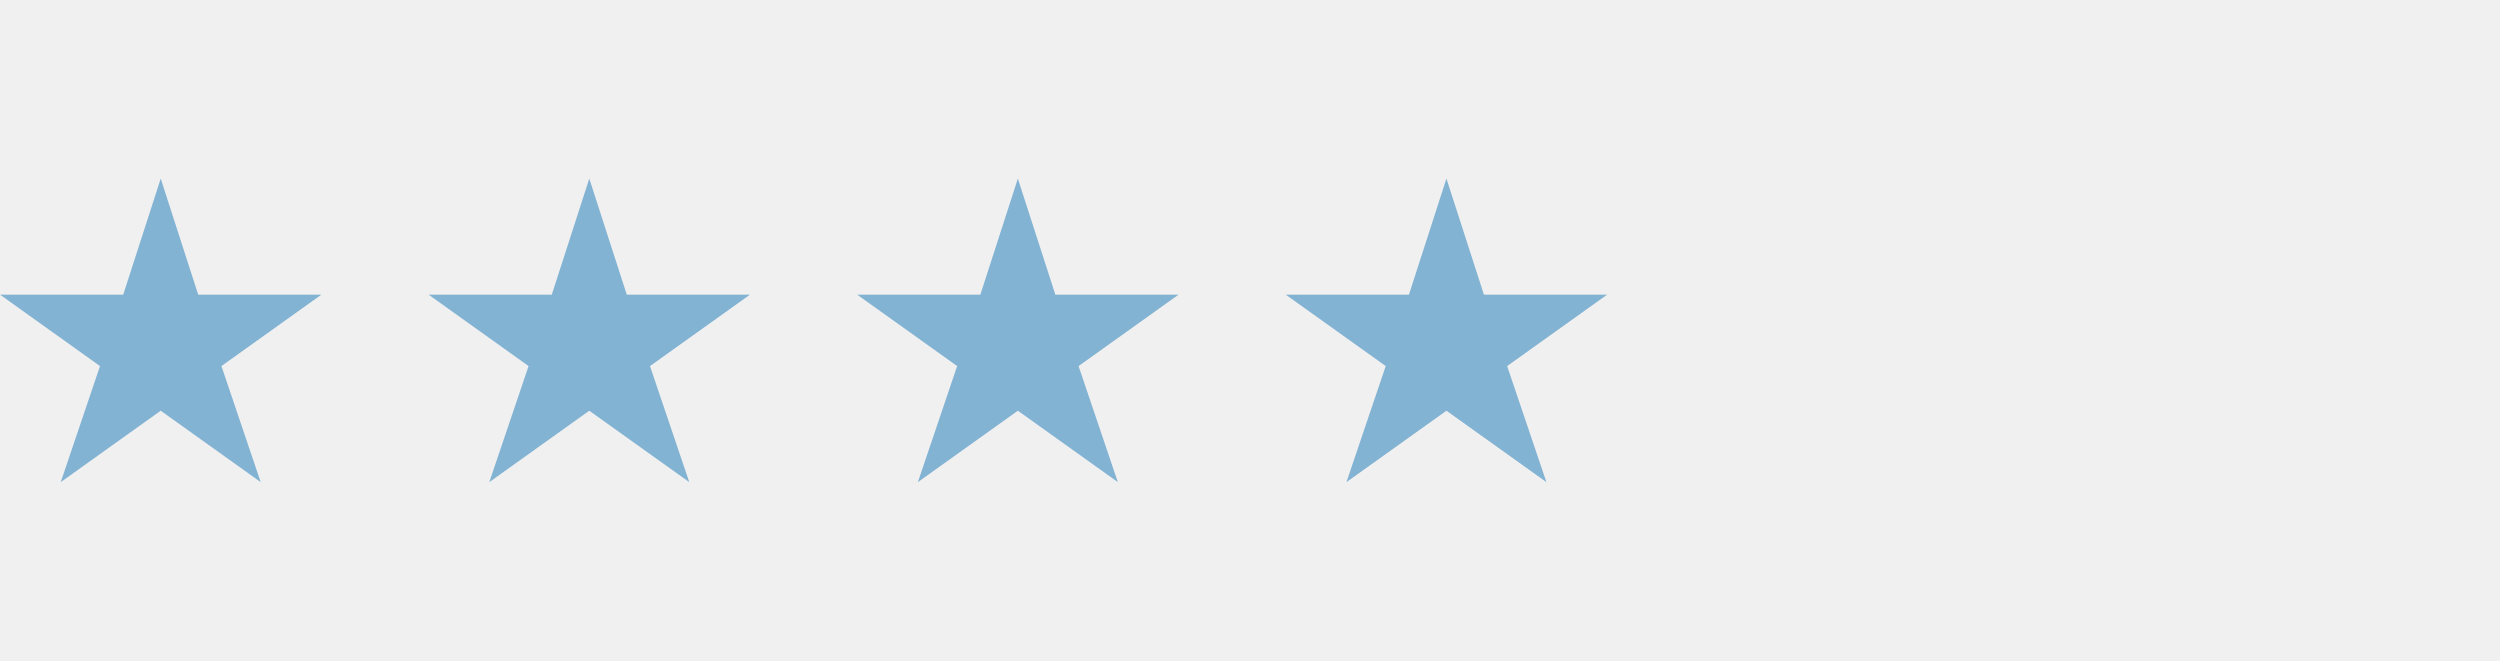
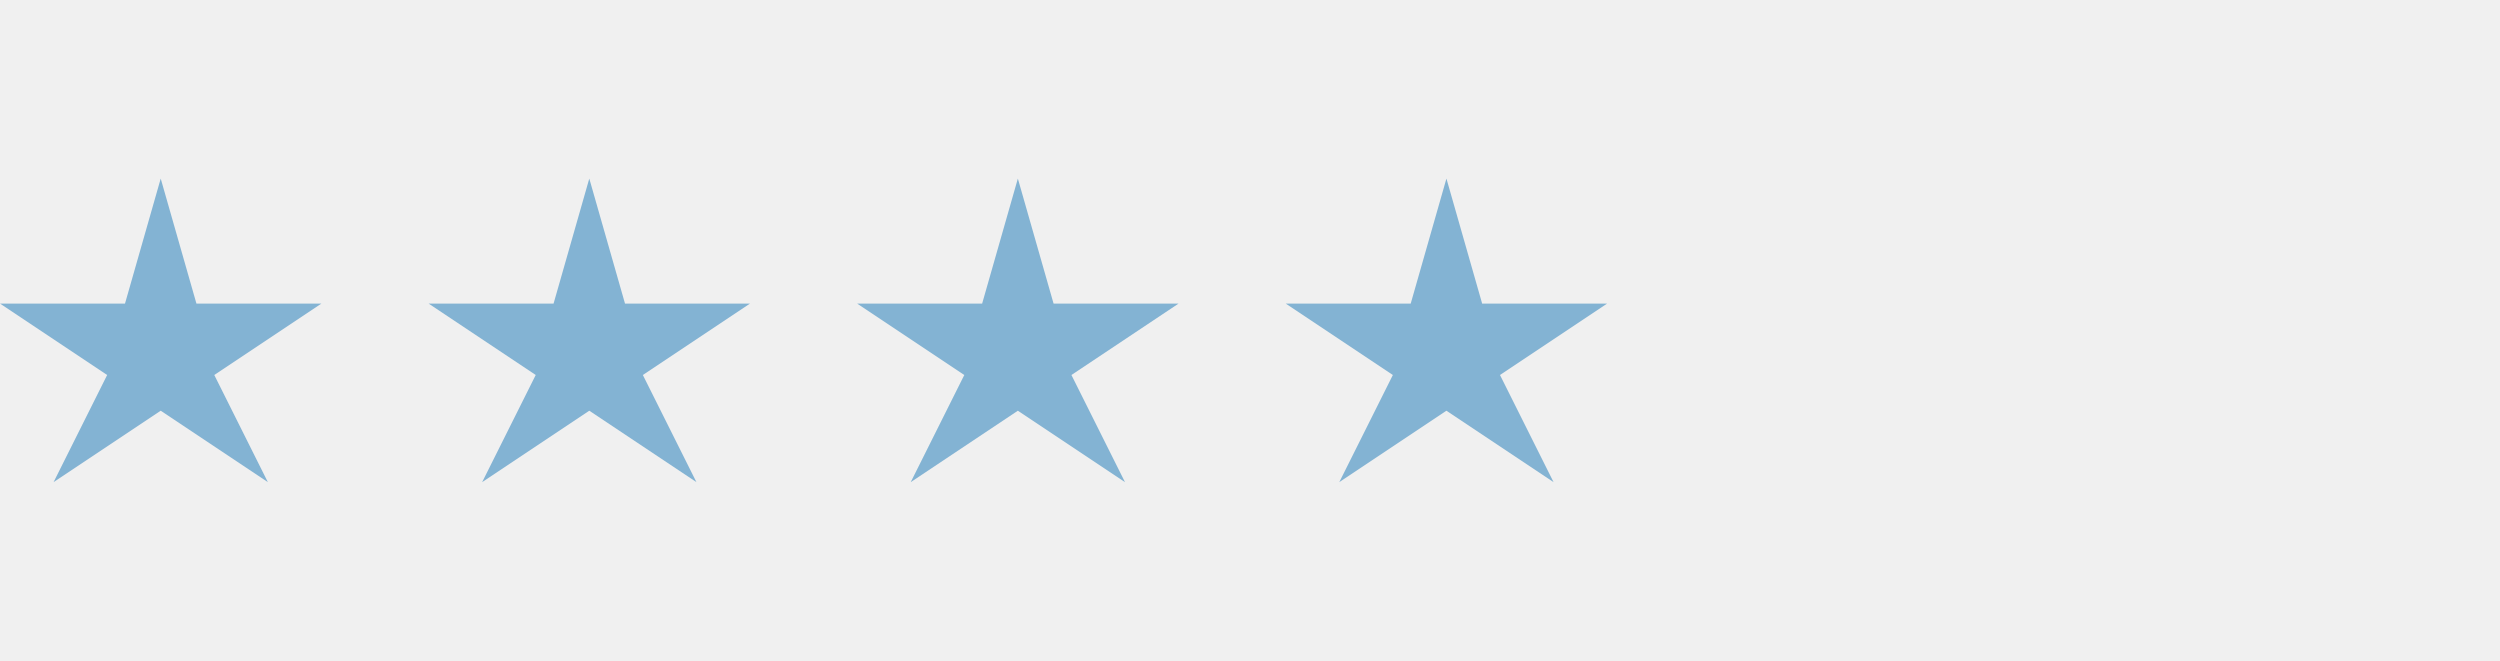
- <svg xmlns="http://www.w3.org/2000/svg" width="140" height="37" viewBox="0 0 140 37" fill="none">
-   <g clip-path="url(#clip0_93201_79)">
-     <path d="M9 10L11.1 16.5H18L12.4 20.5L14.6 27L9 23L3.4 27L5.6 20.5L0 16.5H6.9L9 10Z" fill="#83B3D3" />
+ <svg xmlns="http://www.w3.org/2000/svg" width="140" height="37" fill="none">
+   <g clip-path="url(#a)">
+     <path fill="#83B3D3" d="m9 10 2 7h7l-6 4 3 6-6-4-6 4 3-6-6-4h7l2-7Z" />
  </g>
-   <g clip-path="url(#clip1_93201_79)">
-     <path d="M33 10L35.1 16.5H42L36.4 20.5L38.6 27L33 23L27.4 27L29.6 20.5L24 16.5H30.9L33 10Z" fill="#83B3D3" />
+   <g clip-path="url(#b)">
+     <path fill="#83B3D3" d="m33 10 2 7h7l-6 4 3 6-6-4-6 4 3-6-6-4h7l2-7Z" />
  </g>
-   <g clip-path="url(#clip2_93201_79)">
-     <path d="M57 10L59.1 16.5H66L60.4 20.5L62.6 27L57 23L51.4 27L53.6 20.5L48 16.5H54.9L57 10Z" fill="#83B3D3" />
+   <g clip-path="url(#c)">
+     <path fill="#83B3D3" d="m57 10 2 7h7l-6 4 3 6-6-4-6 4 3-6-6-4h7l2-7Z" />
  </g>
-   <g clip-path="url(#clip3_93201_79)">
-     <path d="M81 10L83.1 16.5H90L84.4 20.5L86.6 27L81 23L75.4 27L77.6 20.5L72 16.5H78.9L81 10Z" fill="#83B3D3" />
+   <g clip-path="url(#d)">
+     <path fill="#83B3D3" d="m81 10 2 7h7l-6 4 3 6-6-4-6 4 3-6-6-4h7l2-7Z" />
  </g>
  <defs>
-     <clipPath id="clip0_93201_79">
-       <rect width="18" height="17" fill="white" transform="translate(0 10)" />
+     <clipPath id="a">
+       <path fill="#fff" d="M0 10h18v17H0z" />
    </clipPath>
-     <clipPath id="clip1_93201_79">
-       <rect width="18" height="17" fill="white" transform="translate(24 10)" />
+     <clipPath id="b">
+       <path fill="#fff" d="M24 10h18v17H24z" />
    </clipPath>
-     <clipPath id="clip2_93201_79">
-       <rect width="18" height="17" fill="white" transform="translate(48 10)" />
+     <clipPath id="c">
+       <path fill="#fff" d="M48 10h18v17H48z" />
    </clipPath>
-     <clipPath id="clip3_93201_79">
-       <rect width="18" height="17" fill="white" transform="translate(72 10)" />
+     <clipPath id="d">
+       <path fill="#fff" d="M72 10h18v17H72z" />
    </clipPath>
  </defs>
</svg>
